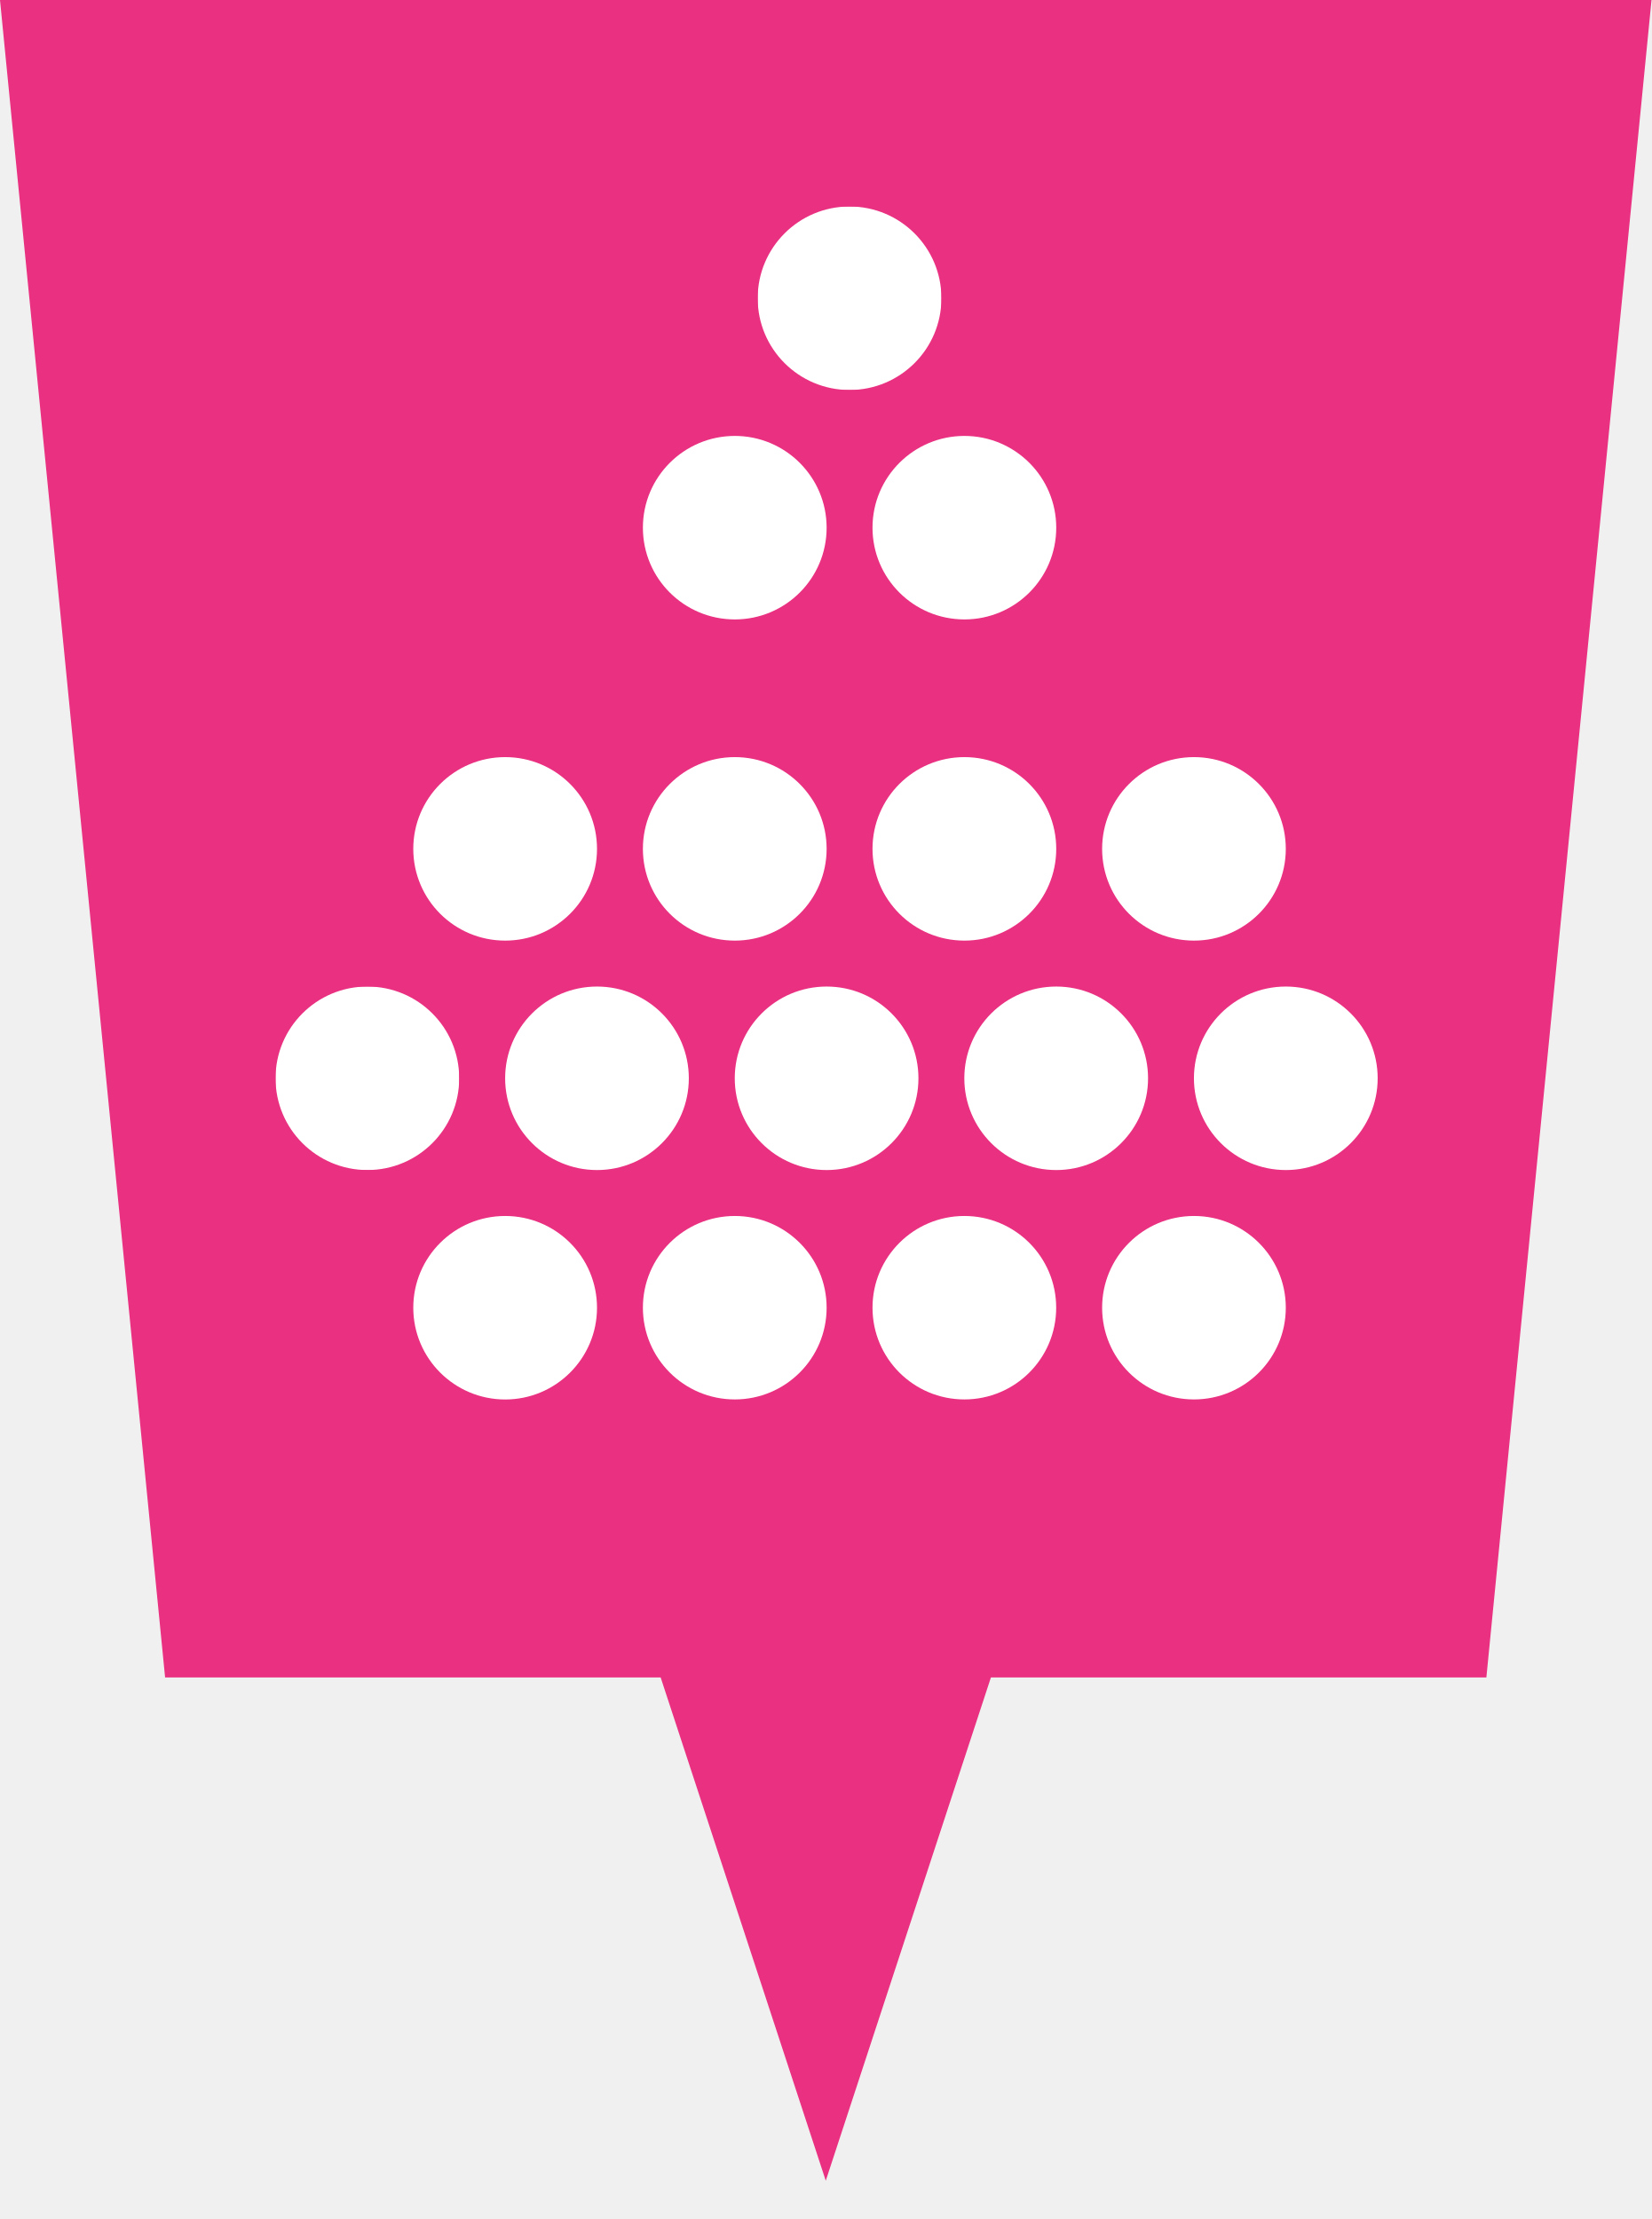
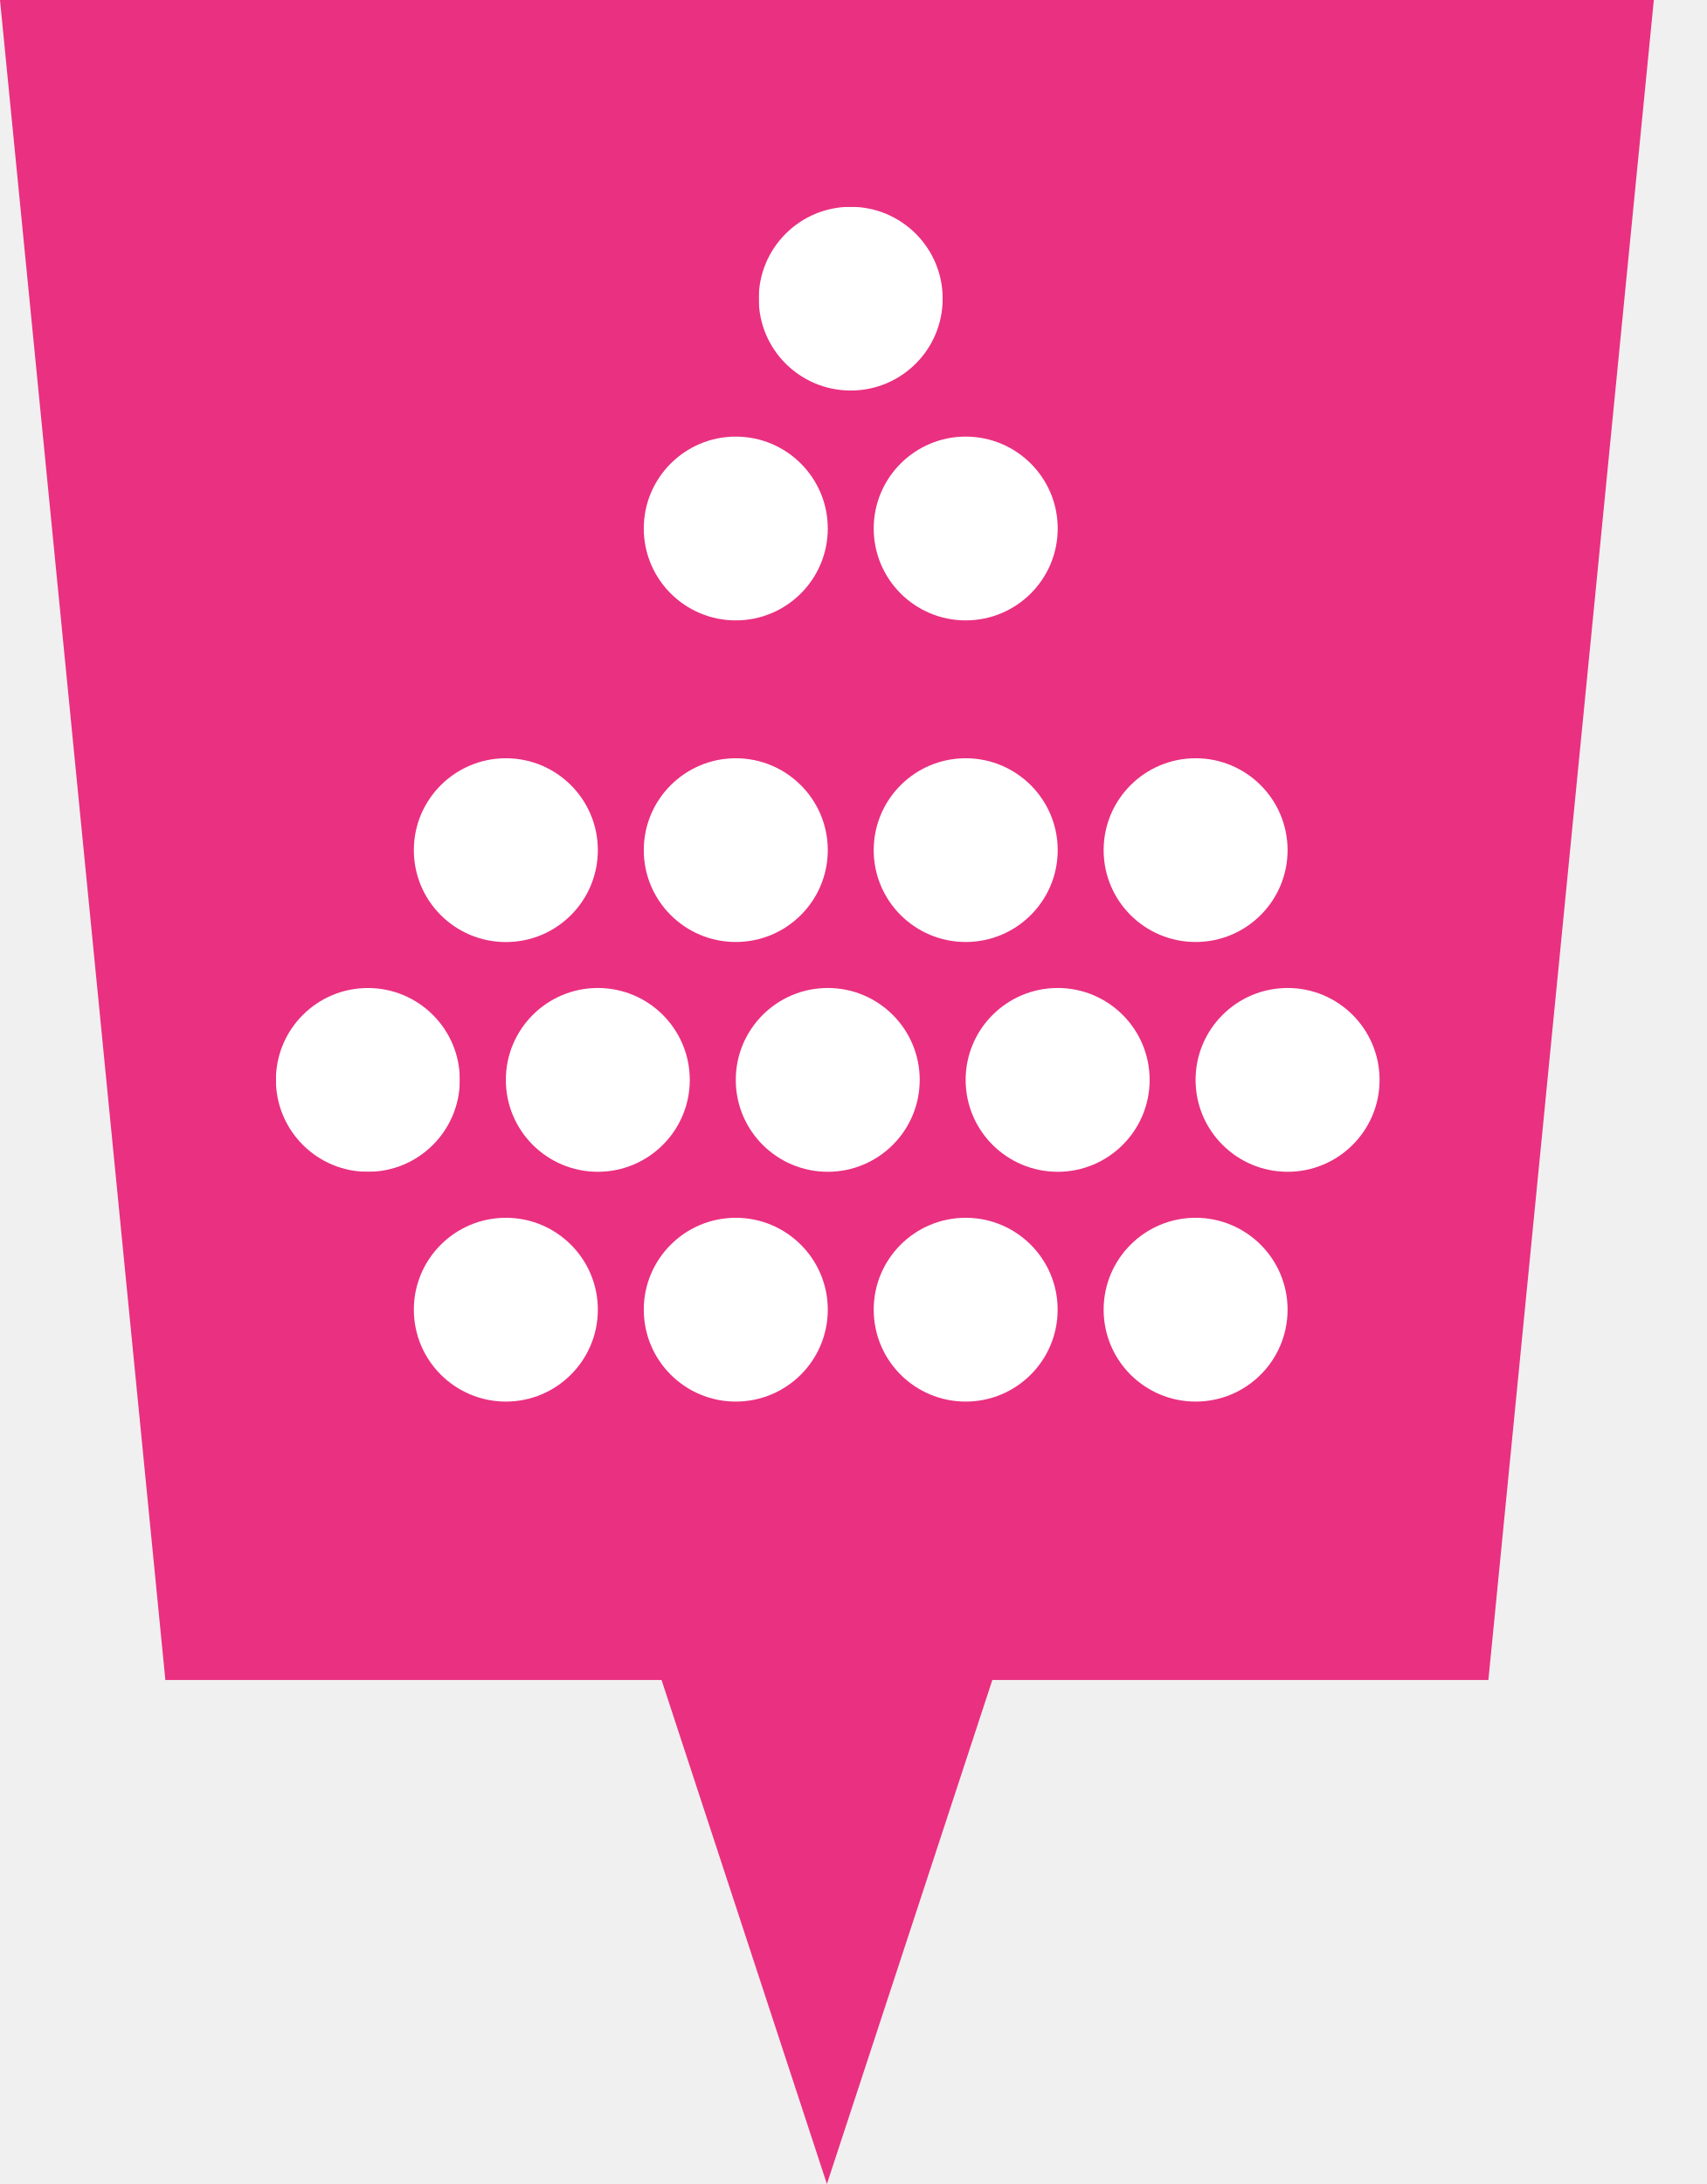
- <svg xmlns="http://www.w3.org/2000/svg" xmlns:xlink="http://www.w3.org/1999/xlink" width="32px" height="43px" viewBox="0 0 32 43" version="1.1">
+ <svg xmlns="http://www.w3.org/2000/svg" xmlns:xlink="http://www.w3.org/1999/xlink" width="25px" height="32px" viewBox="0 0 25 32" version="1.1">
  <defs>
-     <polygon id="path-1" points="0 0 3.56 0 3.56 3.556 0 3.556" />
-     <polygon id="path-3" points="0 0 3.559 0 3.559 3.556 0 3.556" />
+     <polygon id="path-1" points="0 0 2.695 0 2.695 2.692 0 2.692" />
+     <polygon id="path-3" points="0 0 2.695 0 2.695 2.693 0 2.693" />
  </defs>
  <g id="Page-1" stroke="none" stroke-width="1" fill="none" fill-rule="evenodd">
-     <g id="event_digital-gremien" transform="translate(0, -0)">
-       <polygon id="Fill-1" fill="#EA3080" fill-rule="nonzero" points="0 0 3.199 32.506 12.801 32.506 16 42.258 19.2 32.506 28.8 32.506 32 0" />
-       <g id="Group-35" transform="translate(5.338696, 4.001325)">
-         <path d="M6.229,12.448 C6.229,11.466 5.432,10.67 4.45,10.67 C3.466,10.67 2.669,11.466 2.669,12.448 C2.669,13.431 3.466,14.226 4.45,14.226 C5.432,14.226 6.229,13.431 6.229,12.448" id="Fill-1" fill="#FFFFFF" fill-rule="nonzero" />
-         <path d="M10.678,12.448 C10.678,11.466 9.881,10.67 8.899,10.67 C7.915,10.67 7.118,11.466 7.118,12.448 C7.118,13.431 7.915,14.226 8.899,14.226 C9.881,14.226 10.678,13.431 10.678,12.448" id="Fill-3" fill="#FFFFFF" fill-rule="nonzero" />
-         <path d="M15.127,12.448 C15.127,11.466 14.33,10.67 13.348,10.67 C12.364,10.67 11.567,11.466 11.567,12.448 C11.567,13.431 12.364,14.226 13.348,14.226 C14.33,14.226 15.127,13.431 15.127,12.448" id="Fill-5" fill="#FFFFFF" fill-rule="nonzero" />
-         <path d="M10.678,6.224 C10.678,5.243 9.881,4.446 8.899,4.446 C7.915,4.446 7.118,5.243 7.118,6.224 C7.118,7.207 7.915,8.002 8.899,8.002 C9.881,8.002 10.678,7.207 10.678,6.224" id="Fill-7" fill="#FFFFFF" fill-rule="nonzero" />
-         <path d="M15.127,6.224 C15.127,5.243 14.33,4.446 13.348,4.446 C12.364,4.446 11.567,5.243 11.567,6.224 C11.567,7.207 12.364,8.002 13.348,8.002 C14.33,8.002 15.127,7.207 15.127,6.224" id="Fill-9" fill="#FFFFFF" fill-rule="nonzero" />
-         <g id="Fill-11-Clipped" transform="translate(9.342317, 0)">
+     <g id="event_digital-gremien">
+       <polygon id="Fill-1" fill="#EA3080" fill-rule="nonzero" points="0 0 2.423 24.615 9.693 24.615 12.116 32 14.54 24.615 21.808 24.615 24.232 0" />
+       <g id="Group-35" transform="translate(4.042723, 3.03)">
+         <path d="M4.717,9.426 C4.717,8.683 4.114,8.08 3.37,8.08 C2.625,8.08 2.021,8.683 2.021,9.426 C2.021,10.171 2.625,10.773 3.37,10.773 C4.114,10.773 4.717,10.171 4.717,9.426" id="Fill-1" fill="#FFFFFF" fill-rule="nonzero" />
+         <path d="M8.086,9.426 C8.086,8.683 7.482,8.08 6.738,8.08 C5.994,8.08 5.39,8.683 5.39,9.426 C5.39,10.17 5.994,10.772 6.738,10.772 C7.482,10.772 8.086,10.17 8.086,9.426" id="Fill-3" fill="#FFFFFF" fill-rule="nonzero" />
+         <path d="M11.455,9.426 C11.455,8.683 10.851,8.08 10.107,8.08 C9.363,8.08 8.759,8.683 8.759,9.426 C8.759,10.17 9.363,10.772 10.107,10.772 C10.851,10.772 11.455,10.17 11.455,9.426" id="Fill-5" fill="#FFFFFF" fill-rule="nonzero" />
+         <path d="M8.086,4.713 C8.086,3.97 7.482,3.367 6.738,3.367 C5.994,3.367 5.39,3.97 5.39,4.713 C5.39,5.458 5.994,6.06 6.738,6.06 C7.482,6.06 8.086,5.458 8.086,4.713" id="Fill-7" fill="#FFFFFF" fill-rule="nonzero" />
+         <path d="M11.455,4.713 C11.455,3.97 10.851,3.367 10.107,3.367 C9.363,3.367 8.759,3.97 8.759,4.713 C8.759,5.458 9.363,6.06 10.107,6.06 C10.851,6.06 11.455,5.458 11.455,4.713" id="Fill-9" fill="#FFFFFF" fill-rule="nonzero" />
+         <g id="Fill-11-Clipped" transform="translate(7.074461, 0)">
          <mask id="mask-2" fill="white">
            <use xlink:href="#path-1" />
          </mask>
          <g id="path-1" />
-           <path d="M3.56,1.778 C3.56,0.796 2.763,-0 1.78,-0 C0.797,-0 0,0.796 0,1.778 C0,2.761 0.797,3.556 1.78,3.556 C2.763,3.556 3.56,2.761 3.56,1.778" id="Fill-11" fill="#FFFFFF" fill-rule="nonzero" mask="url(#mask-2)" />
+           <path d="M2.695,1.346 C2.695,0.603 2.092,-0 1.348,-0 C0.603,-0 0,0.603 0,1.346 C0,2.09 0.603,2.692 1.348,2.692 C2.092,2.692 2.695,2.09 2.695,1.346" id="Fill-11" fill="#FFFFFF" fill-rule="nonzero" mask="url(#mask-2)" />
        </g>
-         <path d="M19.575,12.448 C19.575,11.466 18.778,10.67 17.796,10.67 C16.812,10.67 16.016,11.466 16.016,12.448 C16.016,13.431 16.812,14.226 17.796,14.226 C18.778,14.226 19.575,13.431 19.575,12.448" id="Fill-14" fill="#FFFFFF" fill-rule="nonzero" />
-         <path d="M6.229,21.34 C6.229,20.358 5.432,19.562 4.45,19.562 C3.466,19.562 2.669,20.358 2.669,21.34 C2.669,22.321 3.466,23.118 4.45,23.118 C5.432,23.118 6.229,22.321 6.229,21.34" id="Fill-16" fill="#FFFFFF" fill-rule="nonzero" />
-         <path d="M10.678,21.339 C10.678,20.358 9.881,19.562 8.899,19.562 C7.915,19.562 7.118,20.358 7.118,21.339 C7.118,22.322 7.915,23.117 8.899,23.117 C9.881,23.117 10.678,22.322 10.678,21.339" id="Fill-18" fill="#FFFFFF" fill-rule="nonzero" />
-         <path d="M15.126,21.339 C15.126,20.358 14.33,19.562 13.347,19.562 C12.364,19.562 11.567,20.358 11.567,21.339 C11.567,22.322 12.364,23.117 13.347,23.117 C14.33,23.117 15.126,22.322 15.126,21.339" id="Fill-20" fill="#FFFFFF" fill-rule="nonzero" />
-         <path d="M19.575,21.339 C19.575,20.358 18.778,19.562 17.796,19.562 C16.812,19.562 16.016,20.358 16.016,21.339 C16.016,22.322 16.812,23.117 17.796,23.117 C18.778,23.117 19.575,22.322 19.575,21.339" id="Fill-22" fill="#FFFFFF" fill-rule="nonzero" />
-         <path d="M8.008,16.894 C8.008,15.912 7.212,15.116 6.229,15.116 C5.246,15.116 4.449,15.912 4.449,16.894 C4.449,17.875 5.246,18.672 6.229,18.672 C7.212,18.672 8.008,17.875 8.008,16.894" id="Fill-24" fill="#FFFFFF" fill-rule="nonzero" />
-         <g id="Fill-26-Clipped" transform="translate(0, 15.11581)">
+         <path d="M14.823,9.426 C14.823,8.683 14.22,8.08 13.476,8.08 C12.731,8.08 12.128,8.683 12.128,9.426 C12.128,10.17 12.731,10.772 13.476,10.772 C14.22,10.772 14.823,10.17 14.823,9.426" id="Fill-14" fill="#FFFFFF" fill-rule="nonzero" />
+         <path d="M4.717,16.159 C4.717,15.416 4.113,14.813 3.37,14.813 C2.625,14.813 2.021,15.416 2.021,16.159 C2.021,16.903 2.625,17.506 3.37,17.506 C4.113,17.506 4.717,16.903 4.717,16.159" id="Fill-16" fill="#FFFFFF" fill-rule="nonzero" />
+         <path d="M8.086,16.159 C8.086,15.416 7.482,14.813 6.738,14.813 C5.994,14.813 5.39,15.416 5.39,16.159 C5.39,16.904 5.994,17.506 6.738,17.506 C7.482,17.506 8.086,16.904 8.086,16.159" id="Fill-18" fill="#FFFFFF" fill-rule="nonzero" />
+         <path d="M11.454,16.159 C11.454,15.416 10.851,14.813 10.107,14.813 C9.362,14.813 8.759,15.416 8.759,16.159 C8.759,16.904 9.362,17.506 10.107,17.506 C10.851,17.506 11.454,16.904 11.454,16.159" id="Fill-20" fill="#FFFFFF" fill-rule="nonzero" />
+         <path d="M14.823,16.159 C14.823,15.416 14.22,14.813 13.476,14.813 C12.731,14.813 12.128,15.416 12.128,16.159 C12.128,16.904 12.731,17.506 13.476,17.506 C14.22,17.506 14.823,16.904 14.823,16.159" id="Fill-22" fill="#FFFFFF" fill-rule="nonzero" />
+         <path d="M6.064,12.793 C6.064,12.049 5.461,11.446 4.717,11.446 C3.972,11.446 3.369,12.049 3.369,12.793 C3.369,13.536 3.972,14.139 4.717,14.139 C5.461,14.139 6.064,13.536 6.064,12.793" id="Fill-24" fill="#FFFFFF" fill-rule="nonzero" />
+         <g id="Fill-26-Clipped" transform="translate(0, 11.44643)">
          <mask id="mask-4" fill="white">
            <use xlink:href="#path-3" />
          </mask>
          <g id="path-3" />
-           <path d="M3.559,1.778 C3.559,0.796 2.763,0 1.78,0 C0.797,0 -0,0.796 -0,1.778 C-0,2.76 0.797,3.556 1.78,3.556 C2.763,3.556 3.559,2.76 3.559,1.778" id="Fill-26" fill="#FFFFFF" fill-rule="nonzero" mask="url(#mask-4)" />
+           <path d="M2.695,1.346 C2.695,0.603 2.092,0 1.348,0 C0.603,0 -0,0.603 -0,1.346 C-0,2.09 0.603,2.693 1.348,2.693 C2.092,2.693 2.695,2.09 2.695,1.346" id="Fill-26" fill="#FFFFFF" fill-rule="nonzero" mask="url(#mask-4)" />
        </g>
-         <path d="M12.457,16.894 C12.457,15.912 11.661,15.116 10.678,15.116 C9.695,15.116 8.898,15.912 8.898,16.894 C8.898,17.875 9.695,18.672 10.678,18.672 C11.661,18.672 12.457,17.875 12.457,16.894" id="Fill-29" fill="#FFFFFF" fill-rule="nonzero" />
-         <path d="M16.906,16.894 C16.906,15.912 16.109,15.116 15.127,15.116 C14.143,15.116 13.346,15.912 13.346,16.894 C13.346,17.875 14.143,18.672 15.127,18.672 C16.109,18.672 16.906,17.875 16.906,16.894" id="Fill-31" fill="#FFFFFF" fill-rule="nonzero" />
-         <path d="M21.355,16.894 C21.355,15.912 20.558,15.116 19.576,15.116 C18.592,15.116 17.795,15.912 17.795,16.894 C17.795,17.875 18.592,18.672 19.576,18.672 C20.558,18.672 21.355,17.875 21.355,16.894" id="Fill-33" fill="#FFFFFF" fill-rule="nonzero" />
+         <path d="M9.433,12.793 C9.433,12.049 8.83,11.446 8.086,11.446 C7.341,11.446 6.738,12.049 6.738,12.793 C6.738,13.536 7.341,14.139 8.086,14.139 C8.83,14.139 9.433,13.536 9.433,12.793" id="Fill-29" fill="#FFFFFF" fill-rule="nonzero" />
+         <path d="M12.802,12.793 C12.802,12.049 12.199,11.446 11.455,11.446 C10.71,11.446 10.106,12.049 10.106,12.793 C10.106,13.536 10.71,14.139 11.455,14.139 C12.199,14.139 12.802,13.536 12.802,12.793" id="Fill-31" fill="#FFFFFF" fill-rule="nonzero" />
+         <path d="M16.171,12.793 C16.171,12.049 15.568,11.446 14.824,11.446 C14.079,11.446 13.475,12.049 13.475,12.793 C13.475,13.536 14.079,14.139 14.824,14.139 C15.568,14.139 16.171,13.536 16.171,12.793" id="Fill-33" fill="#FFFFFF" fill-rule="nonzero" />
      </g>
    </g>
  </g>
</svg>
